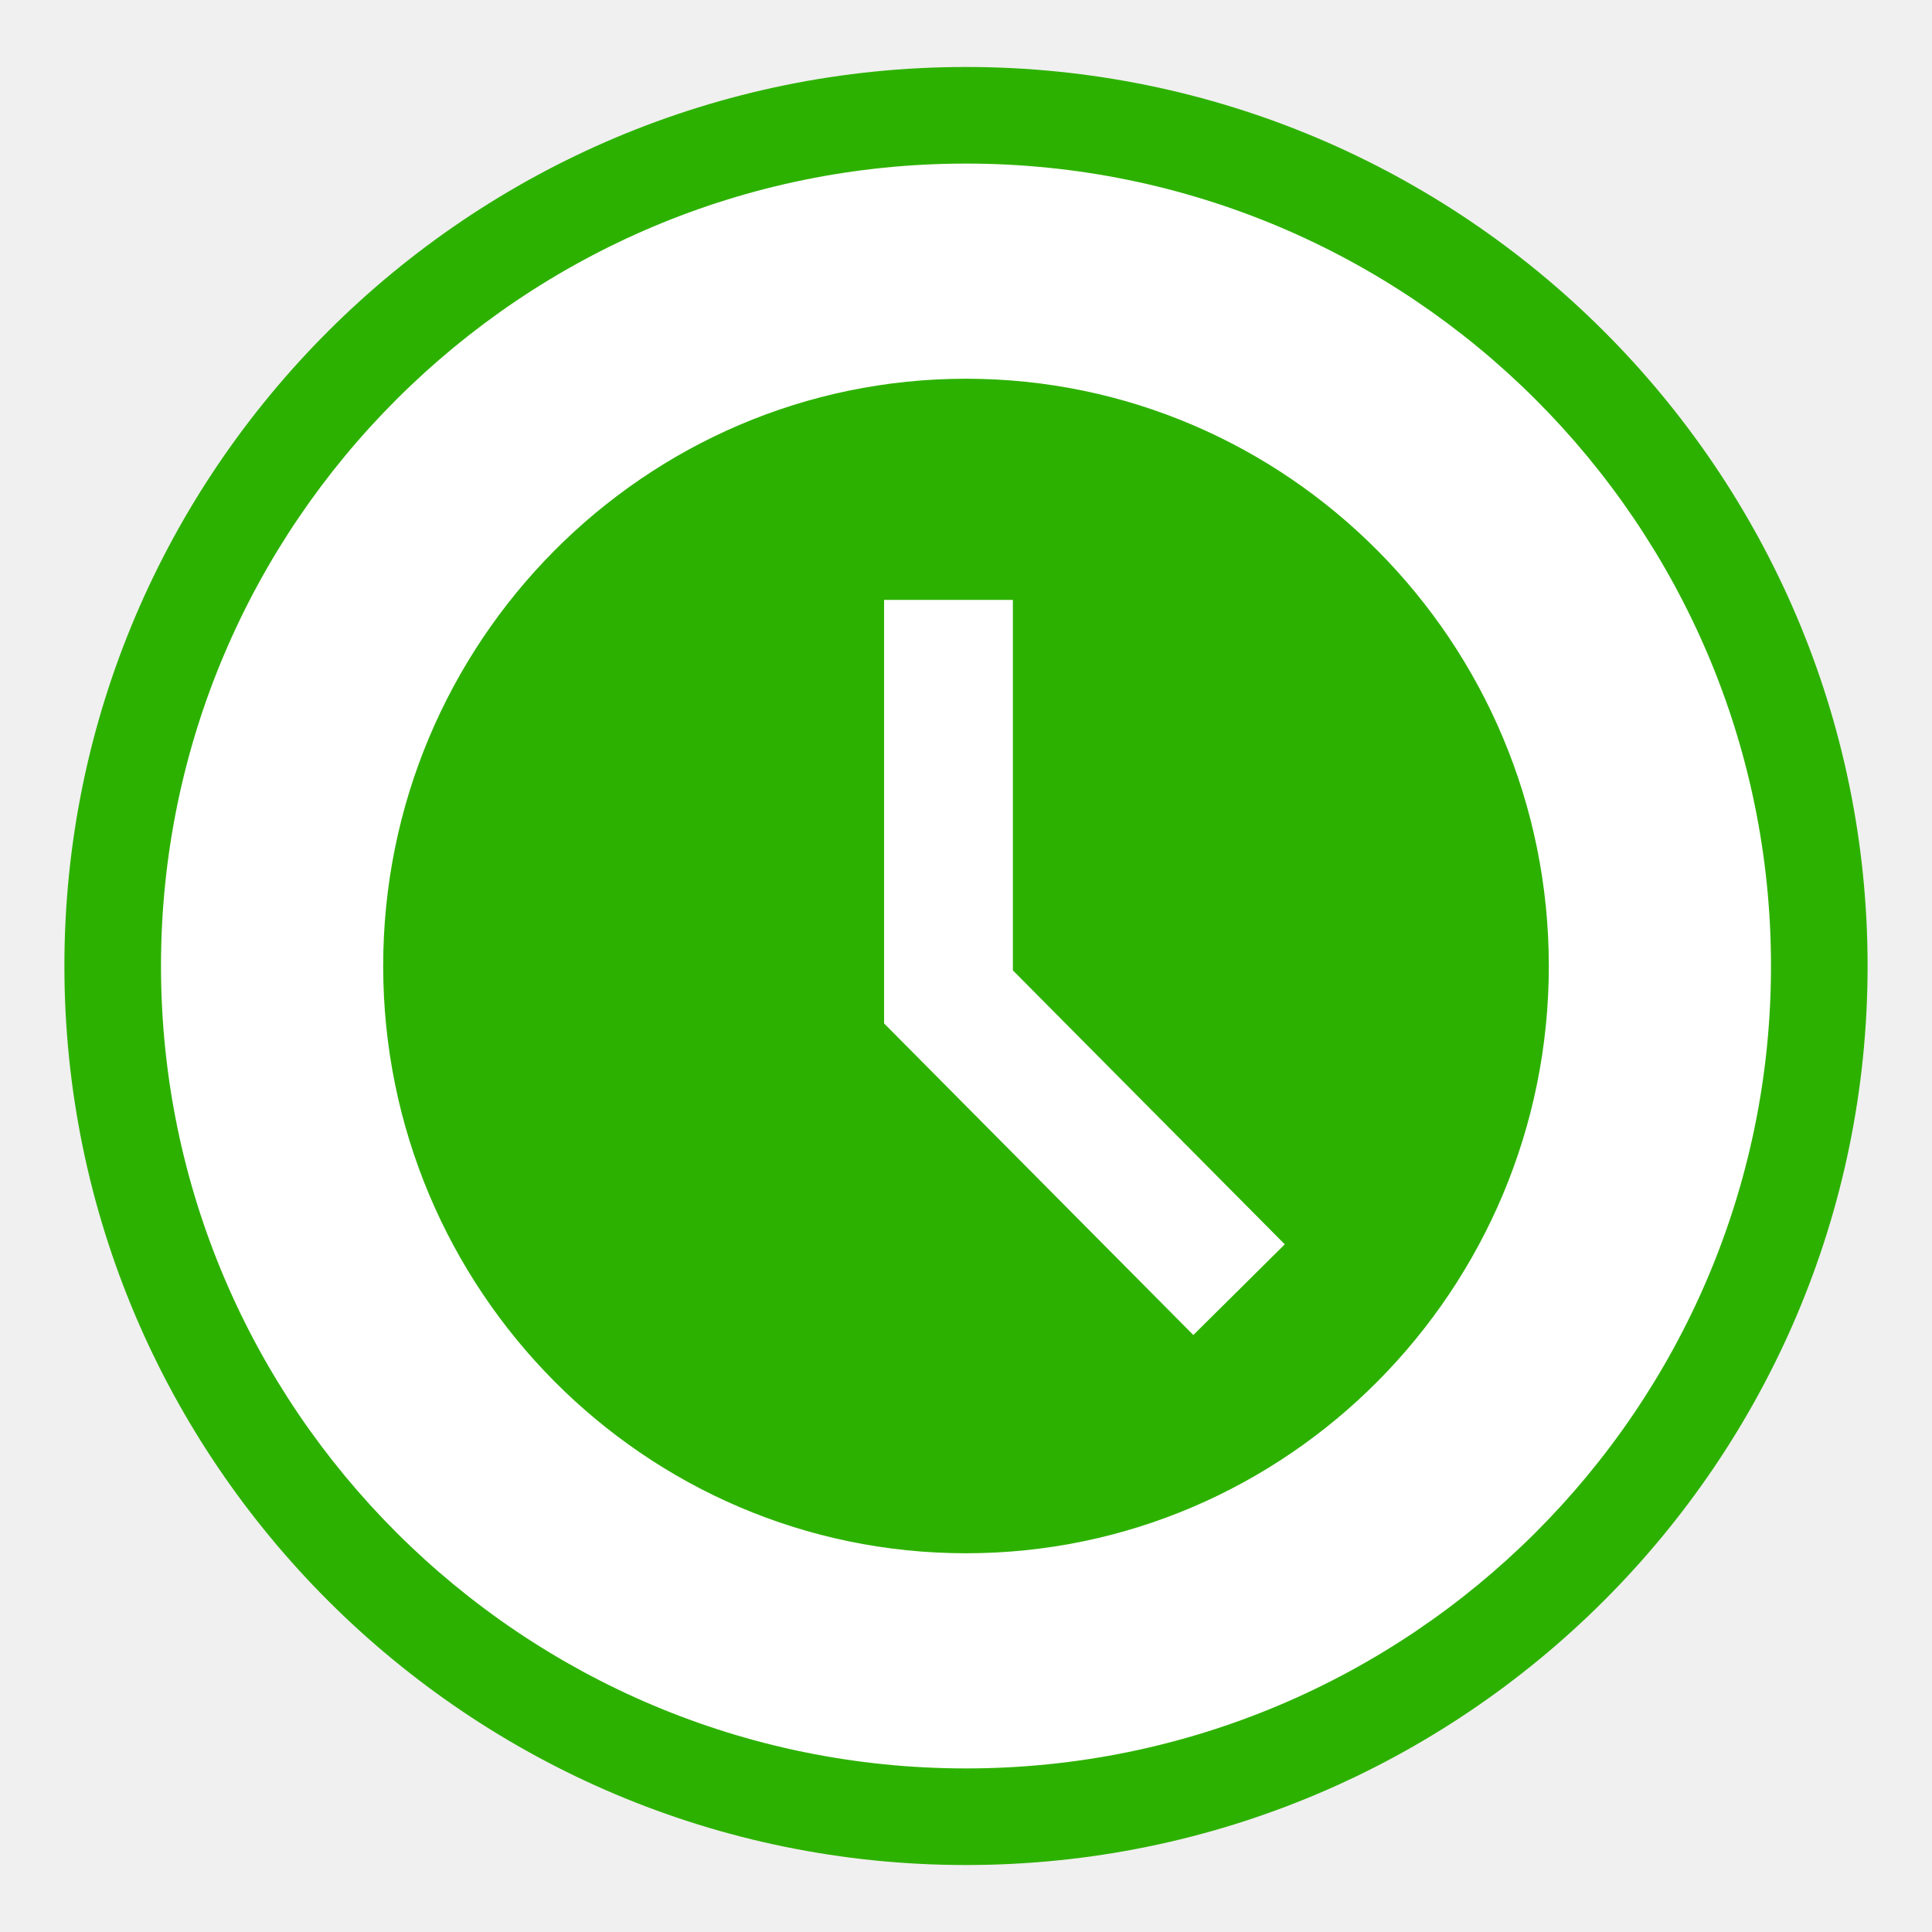
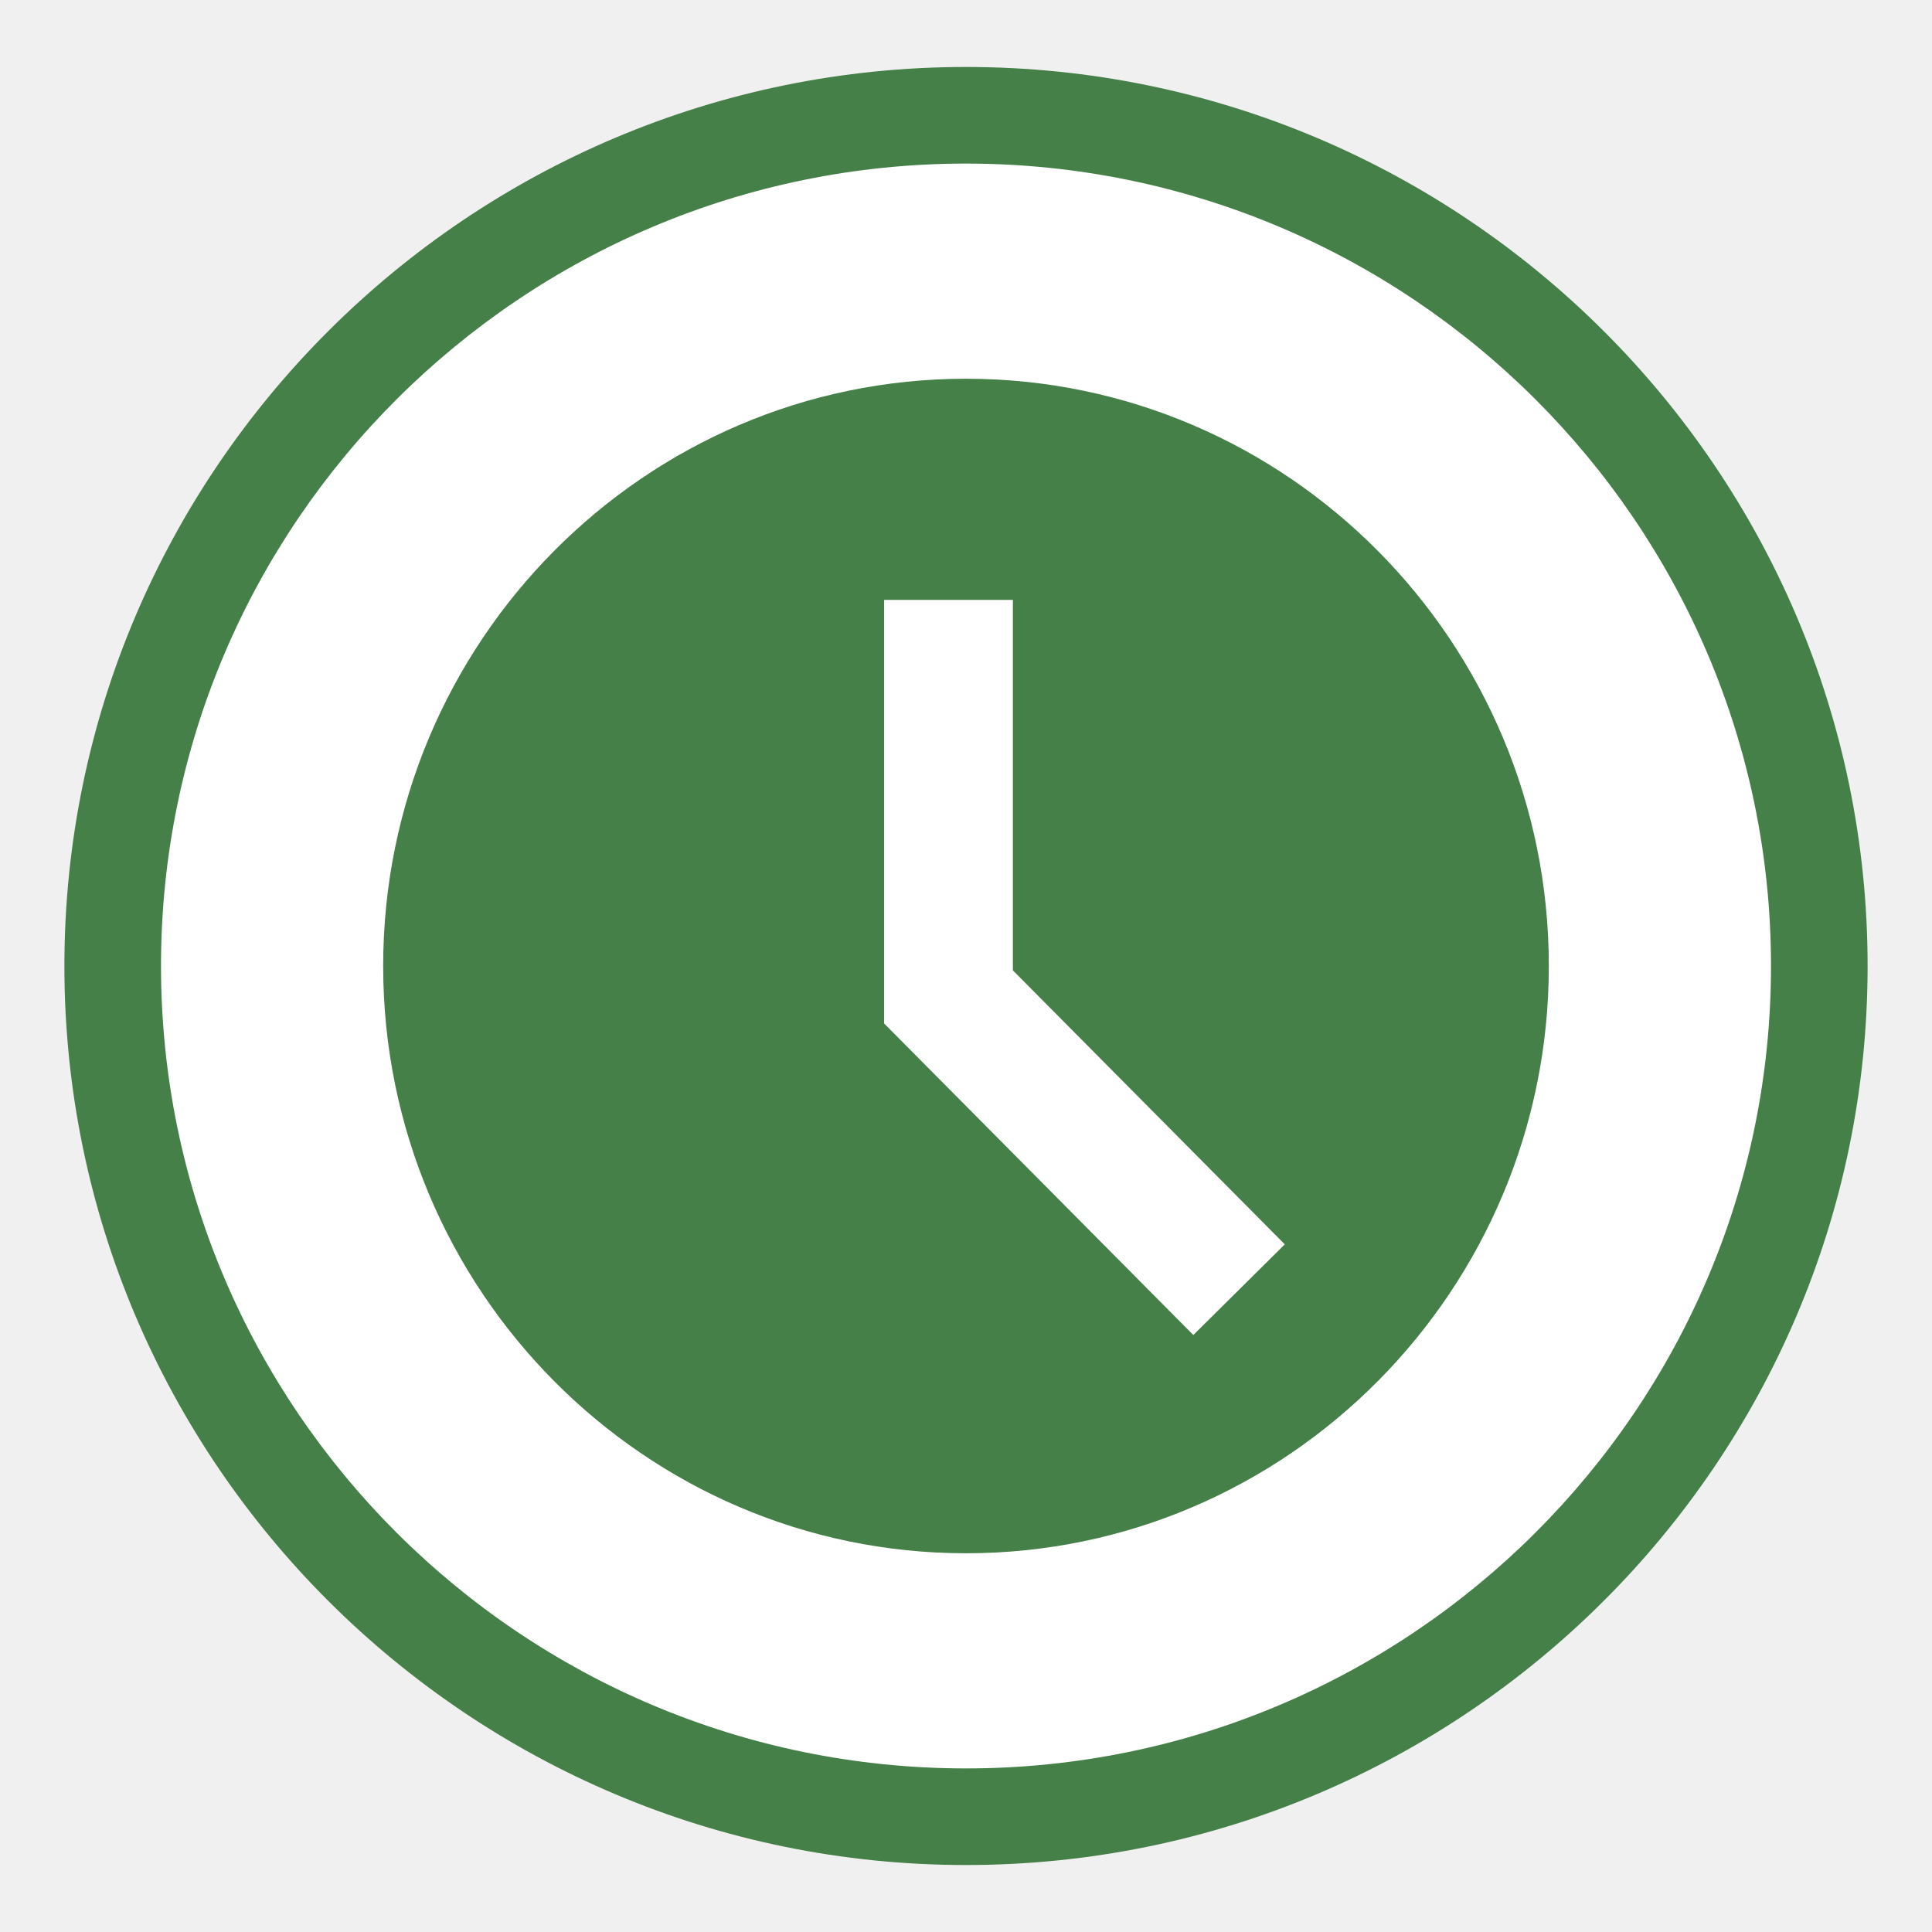
<svg xmlns="http://www.w3.org/2000/svg" version="1.1" id="Layer_1" x="0px" y="0px" viewBox="0 0 30 30" style="enable-background:new 0 0 30 30;" xml:space="preserve">
  <style type="text/css">
	.st0{fill:#FFFFFF;}
- 	.st1{fill:#2DB100;}
+ 	.st1{fill:#448047;}
</style>
  <g id="Layer_1_00000183927764386360275940000013253904035839343294_">
    <ellipse class="st0" cx="15" cy="15" rx="13.25" ry="13.21" />
    <path class="st1" d="M15,28.96c-7.72,0-14-6.263-14-13.96s6.28-13.96,14-13.96s14,6.263,14,13.96   S22.72,28.96,15,28.96z M15,2.54c-6.893,0-12.5,5.59-12.5,12.46s5.607,12.46,12.5,12.46   s12.5-5.59,12.5-12.46S21.893,2.54,15,2.54z" />
    <path class="st1" d="M15,5.881c-4.99,0-9.05,4.091-9.05,9.119S10.01,24.119,15,24.119   c4.99,0,9.05-4.091,9.05-9.119C24.05,9.972,19.99,5.881,15,5.881z M18.53,20.73l-4.802-4.838V9.315h2v5.753   l4.222,4.254L18.53,20.73z" />
  </g>
</svg>
